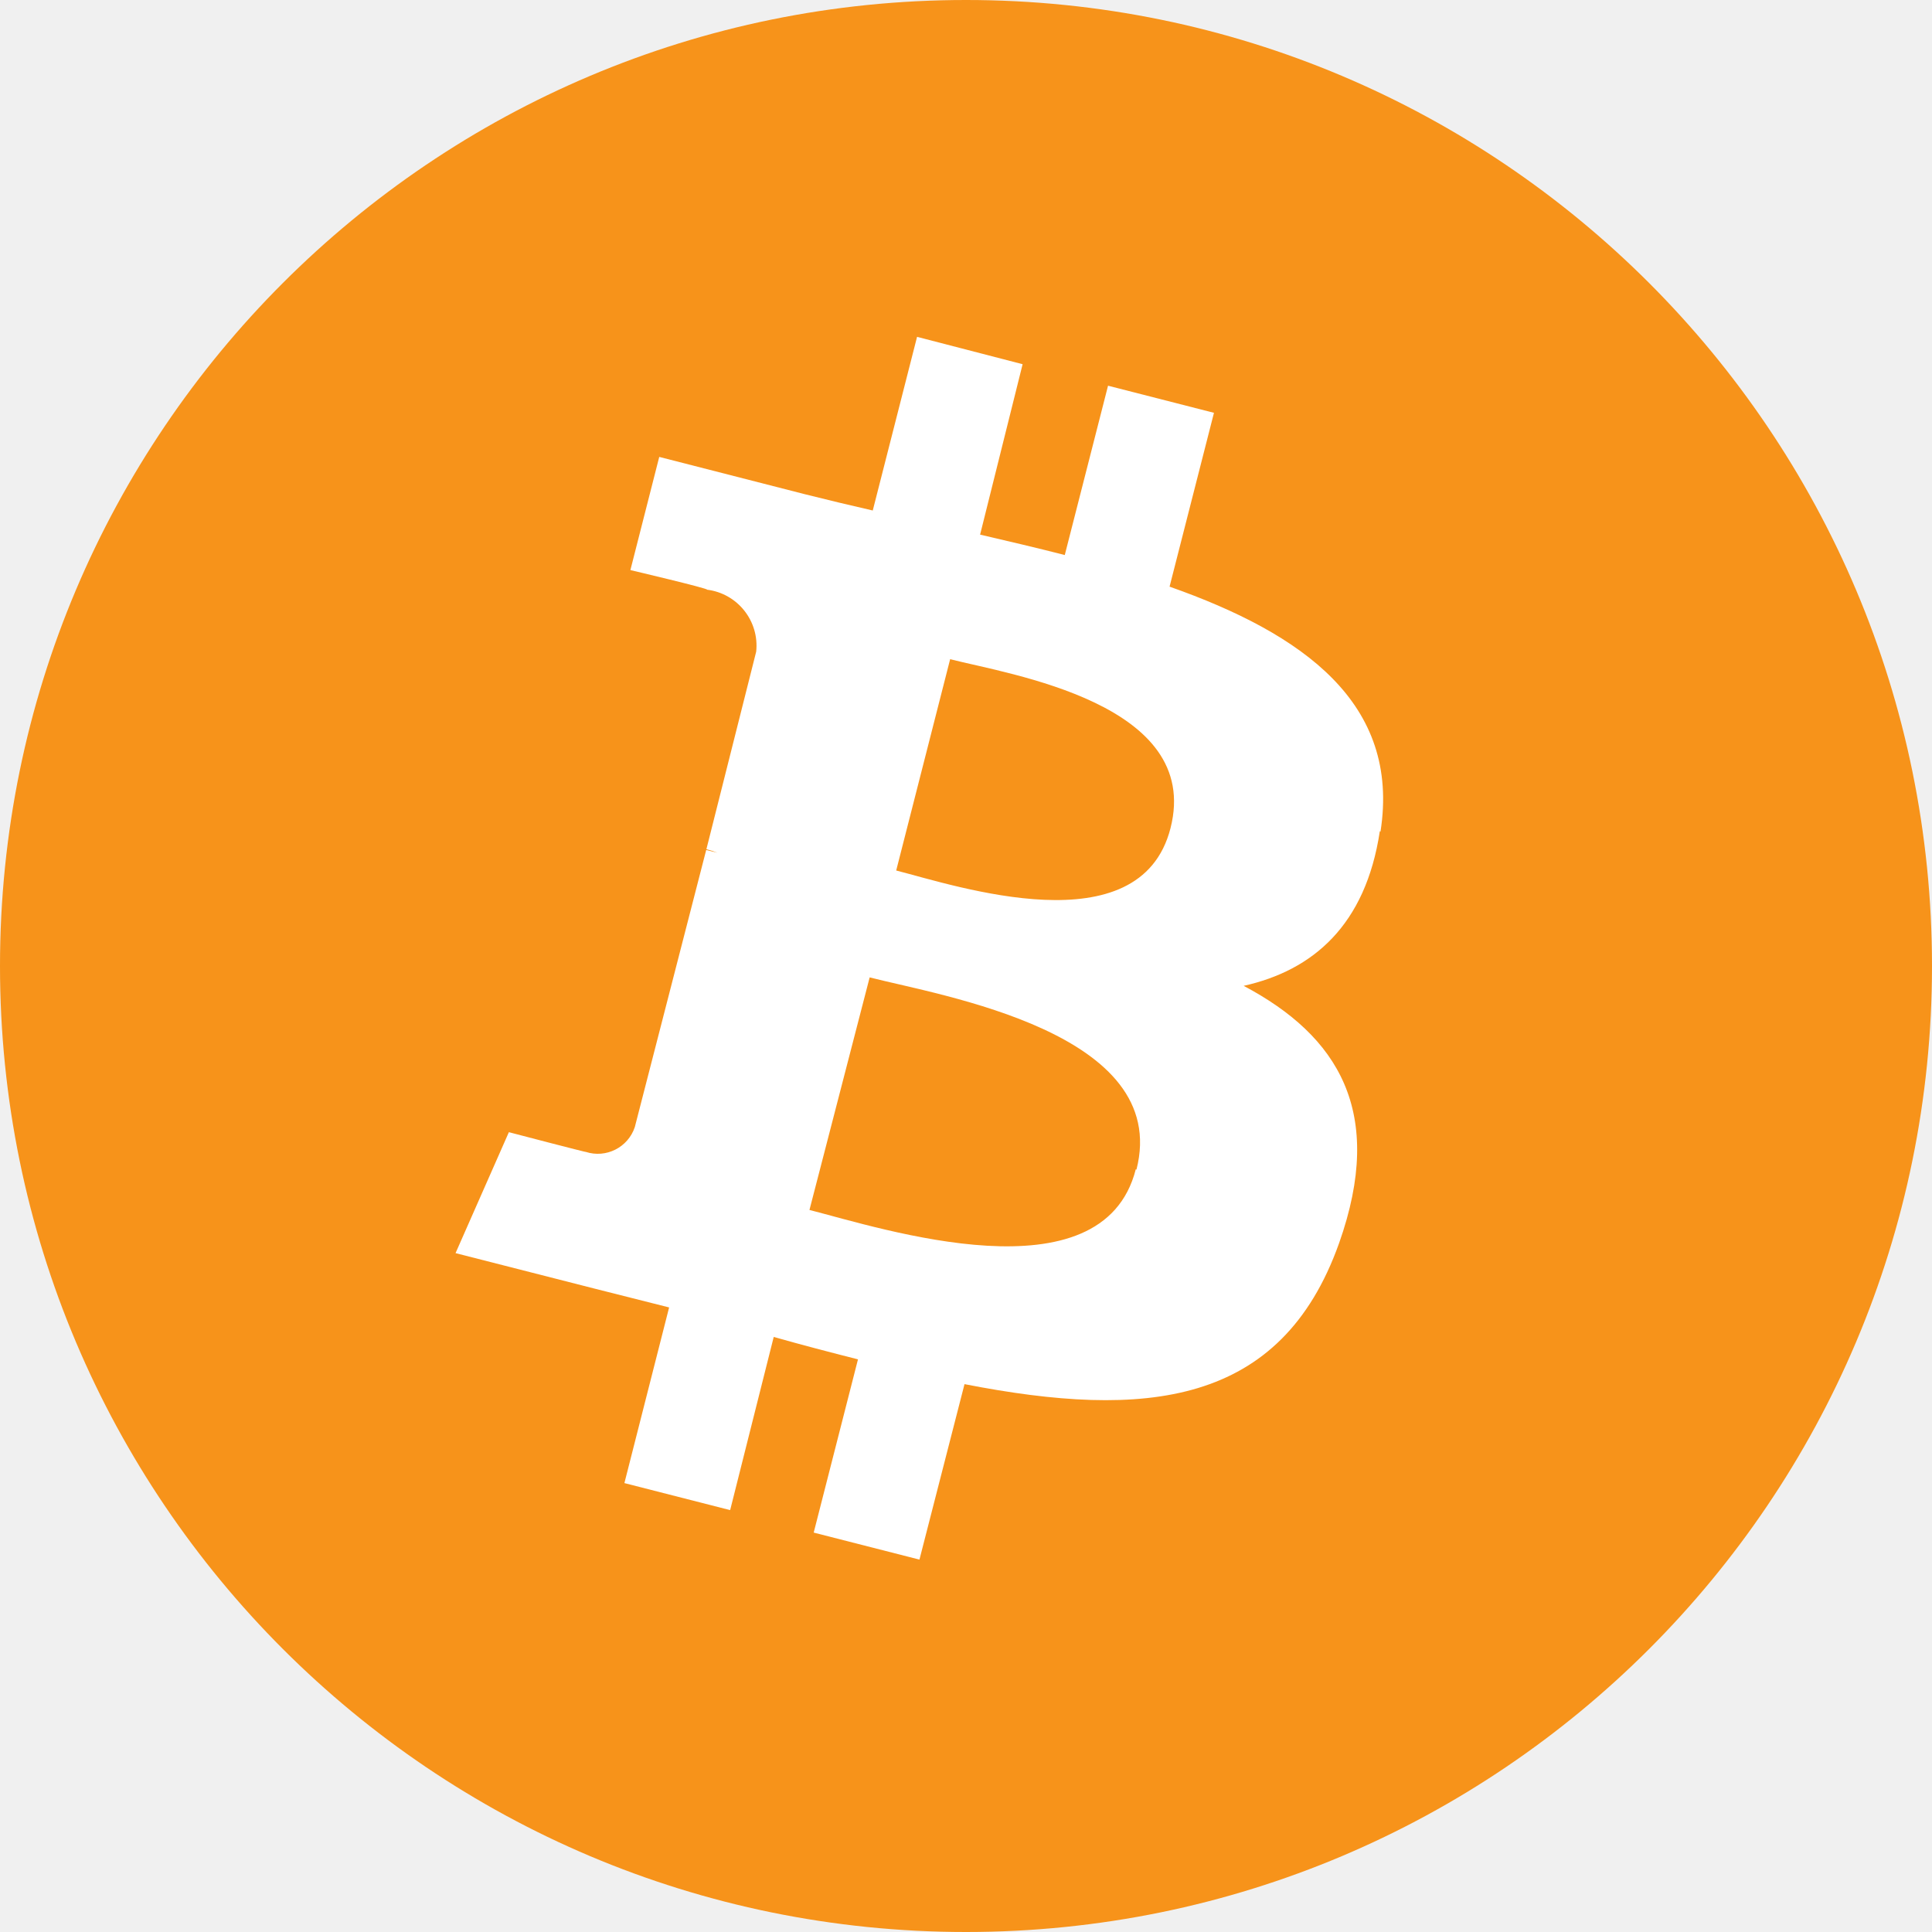
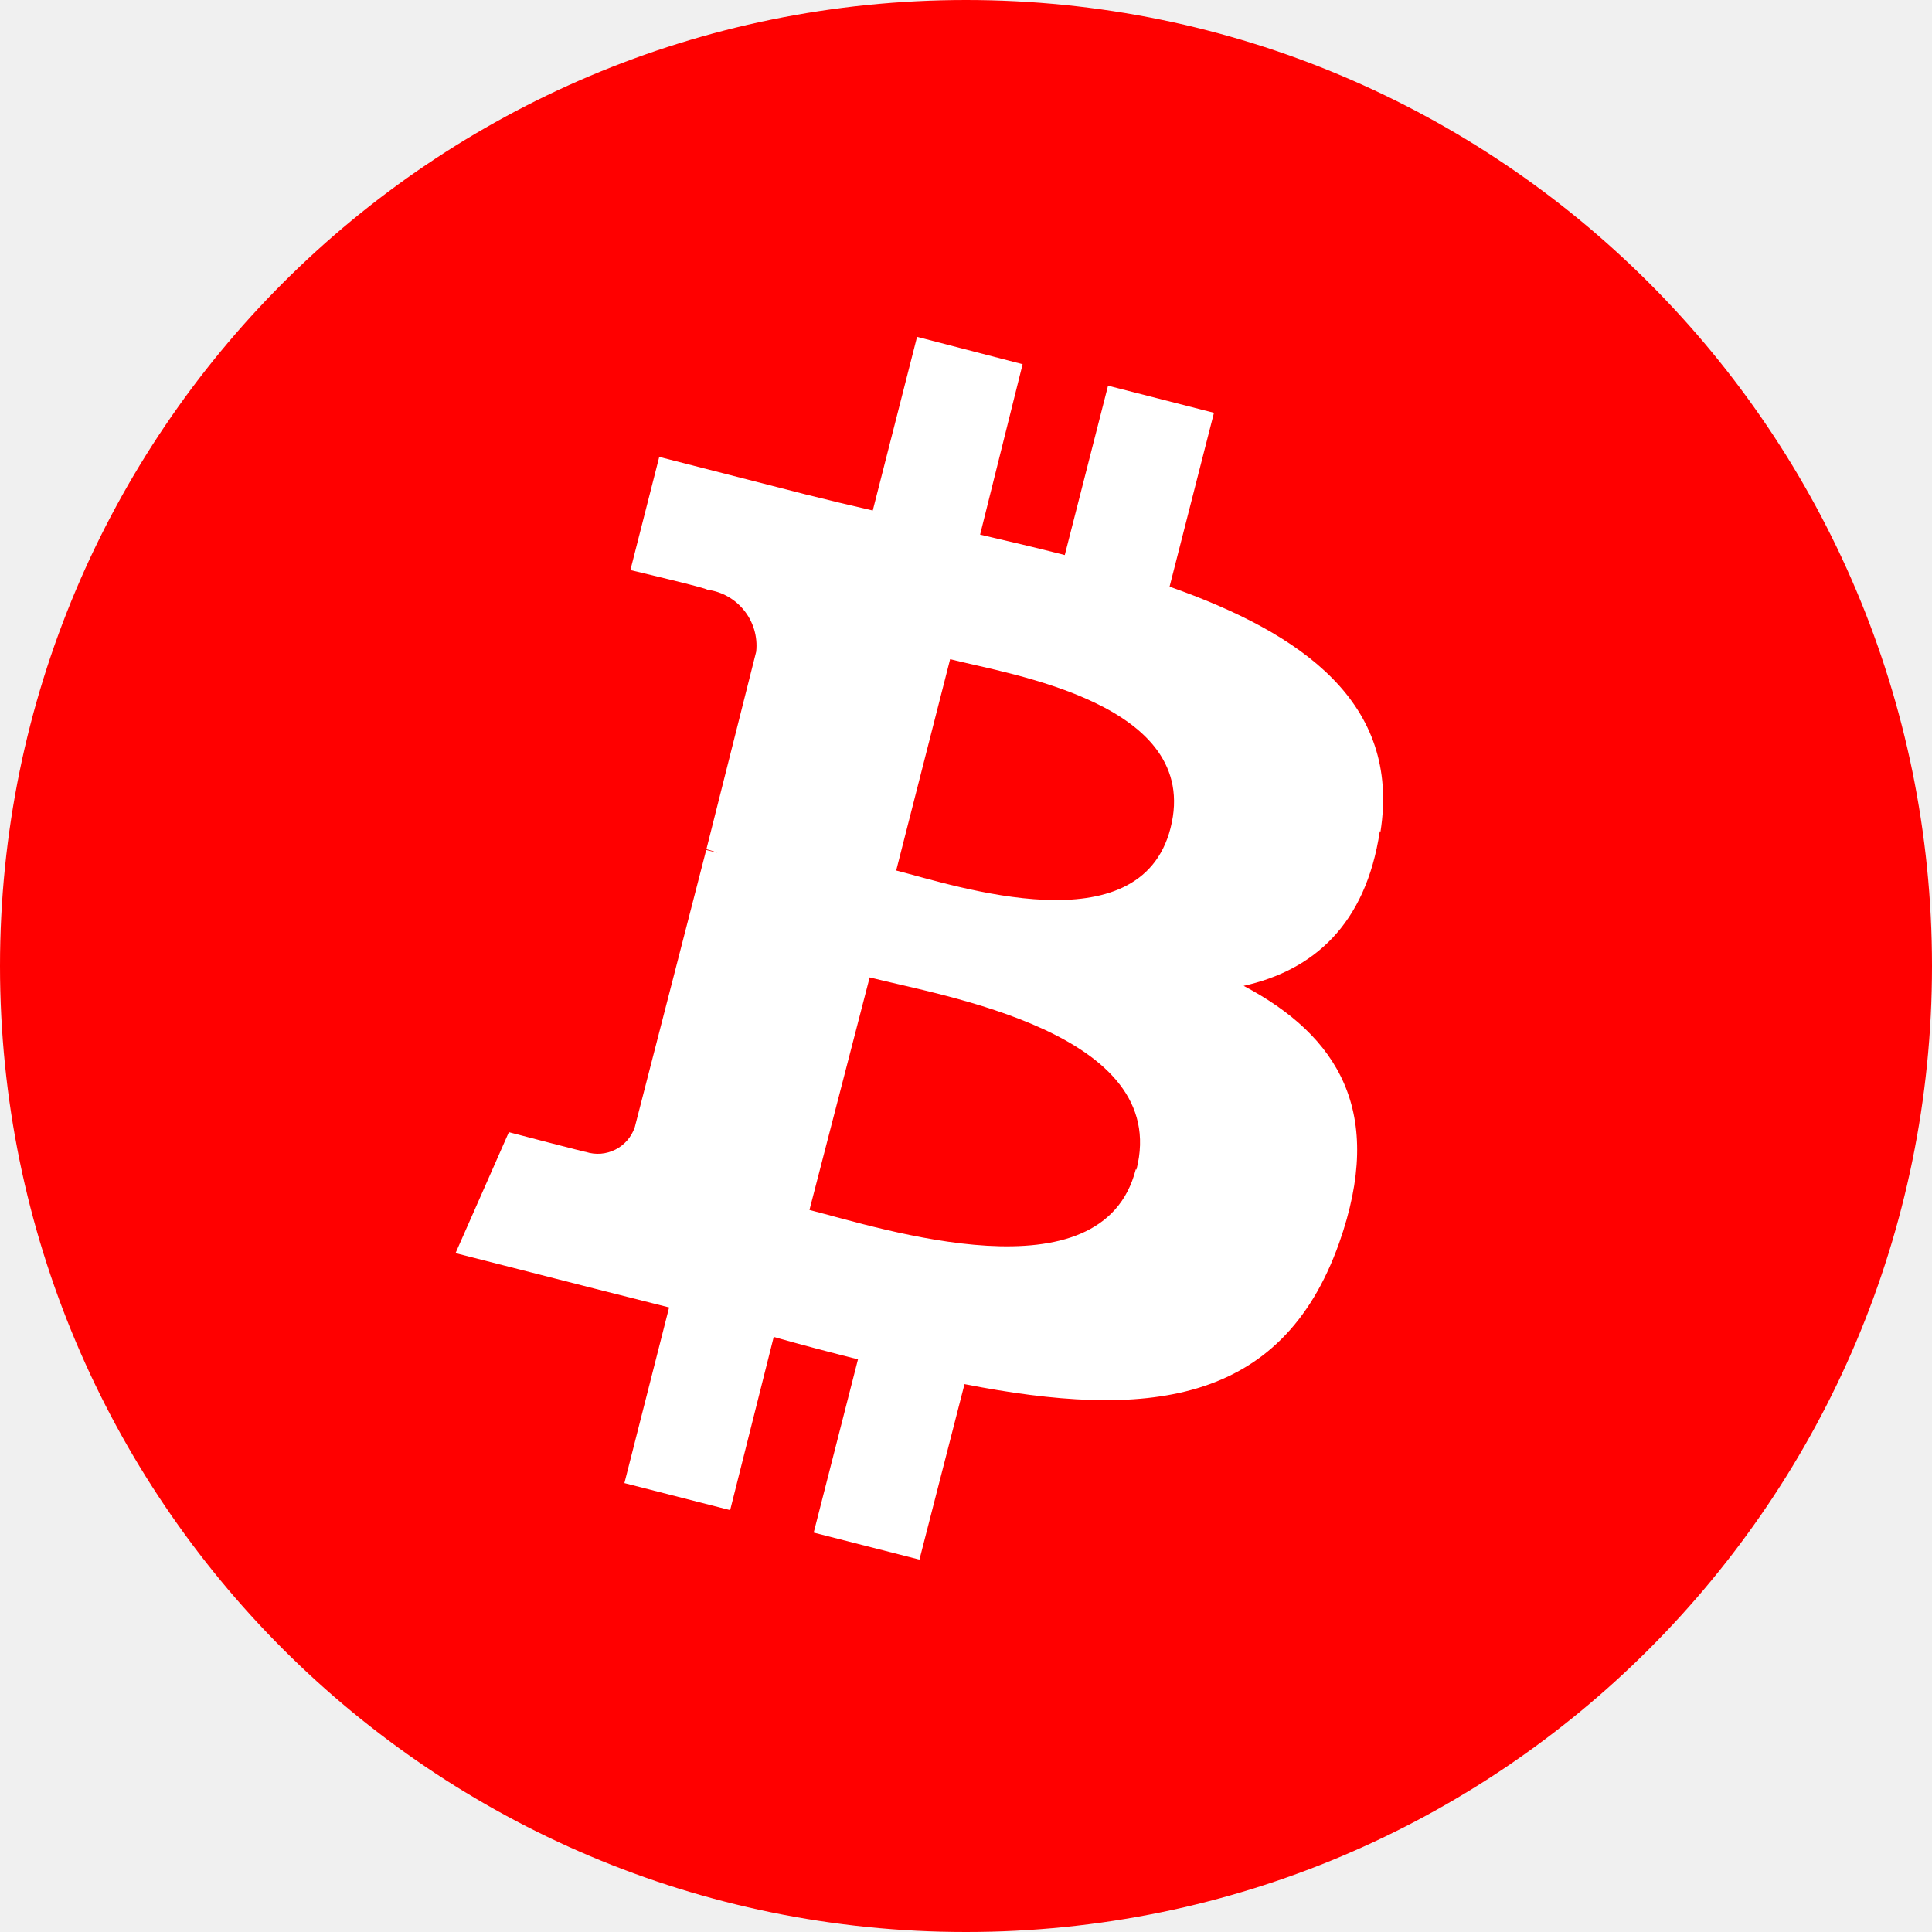
<svg xmlns="http://www.w3.org/2000/svg" width="200" height="200" viewBox="0 0 200 200" fill="none">
-   <circle cx="100" cy="100" r="100" fill="#F7931A" />
+   <circle cx="100" cy="100" r="100" fill="#FF0000" />
  <path d="M121.172 85.728C118.017 98.09 98.955 91.692 92.774 90.114L98.358 68.24C104.539 69.818 124.464 72.82 121.172 85.728ZM117.575 121.043C114.113 134.641 91.23 127.148 83.795 125.254L90.027 101.179C97.435 103.081 121.273 106.884 117.646 121.082L117.575 121.043ZM142.91 86.084C144.986 72.789 134.893 65.602 121.073 60.73L125.669 42.735L114.704 39.928L110.225 57.457C107.359 56.721 104.4 56.028 101.46 55.344L105.861 37.703L94.934 34.87L90.348 52.847C87.954 52.3 85.615 51.737 83.348 51.168L68.245 47.299L65.258 59.015C65.258 59.015 73.416 60.935 73.195 61.045C76.355 61.438 78.617 64.29 78.281 67.456L73.127 87.908C73.513 88.006 73.892 88.128 74.263 88.274L73.106 87.989L65.715 116.677C65.013 118.783 62.744 119.929 60.632 119.242C60.792 119.329 52.678 117.203 52.678 117.203L47.158 129.723L61.419 133.363L69.267 135.345L64.638 153.529L75.585 156.326L80.096 138.4C82.987 139.218 85.907 139.983 88.818 140.72L84.234 158.653L95.181 161.45L99.846 143.286C118.563 146.941 132.606 145.583 138.617 128.705C143.444 115.093 138.527 107.233 128.742 102.054C135.923 100.45 141.369 95.782 142.839 86.045L142.91 86.084Z" fill="white" />
</svg>
